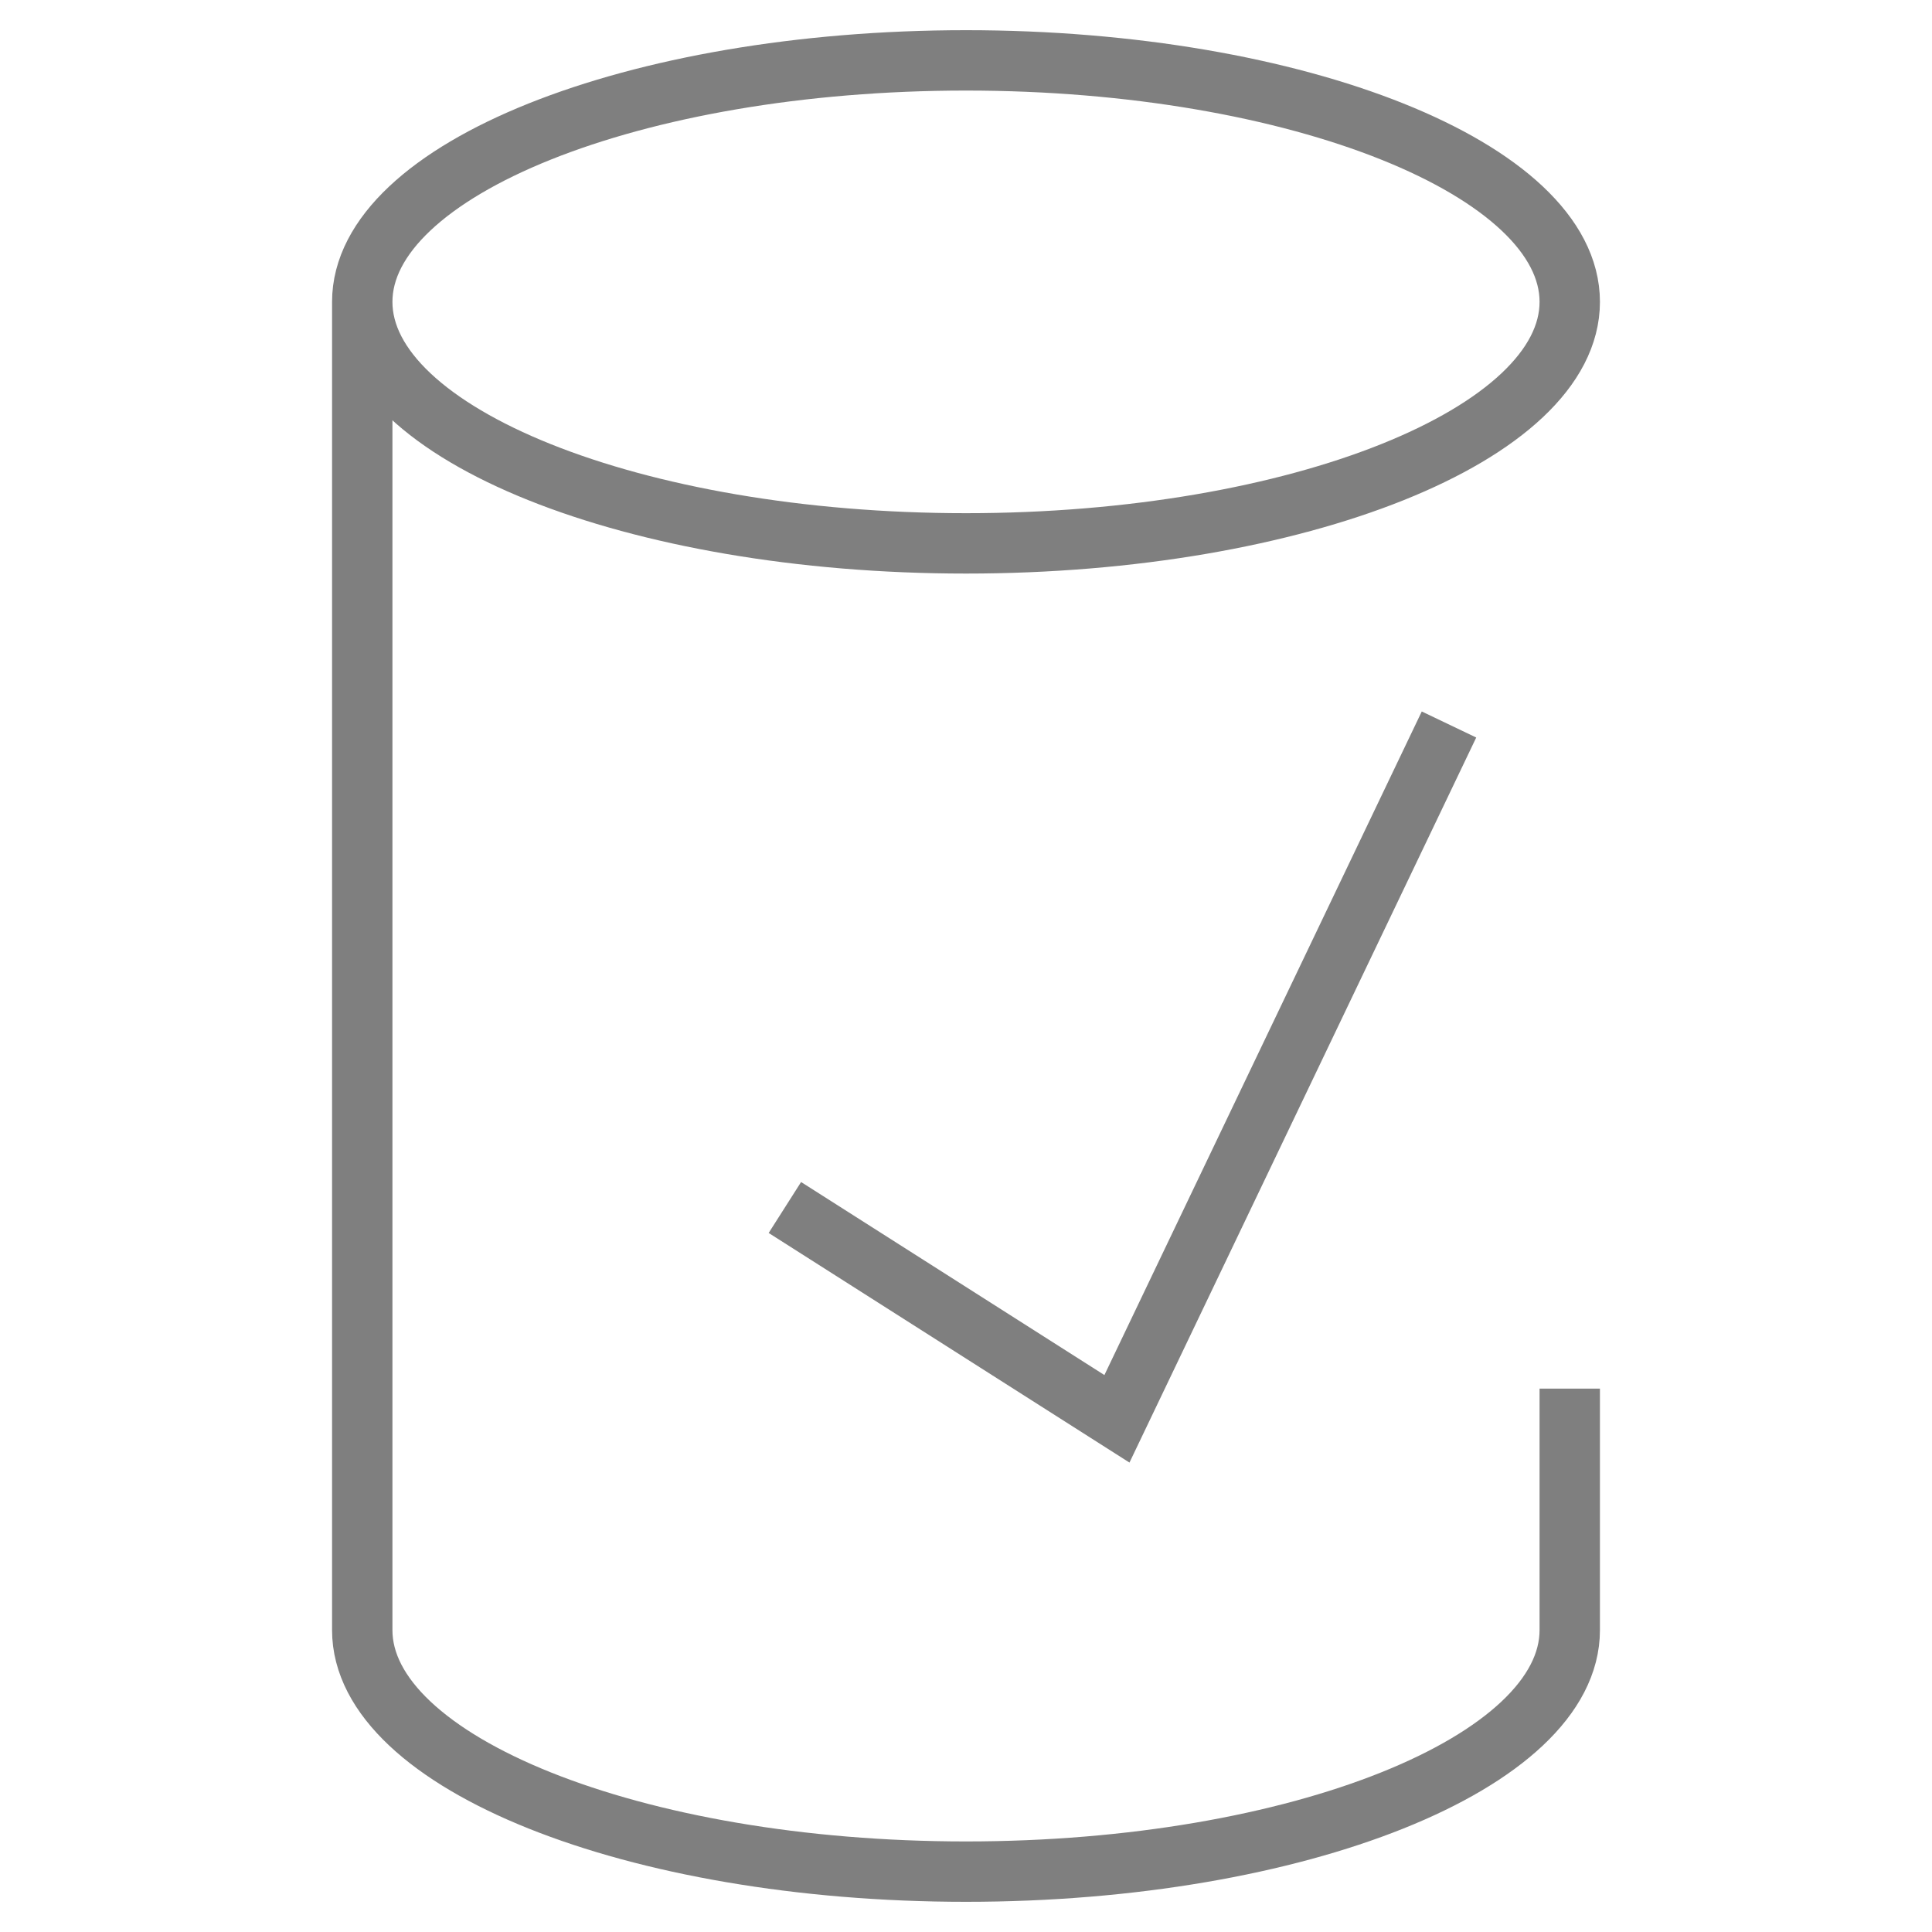
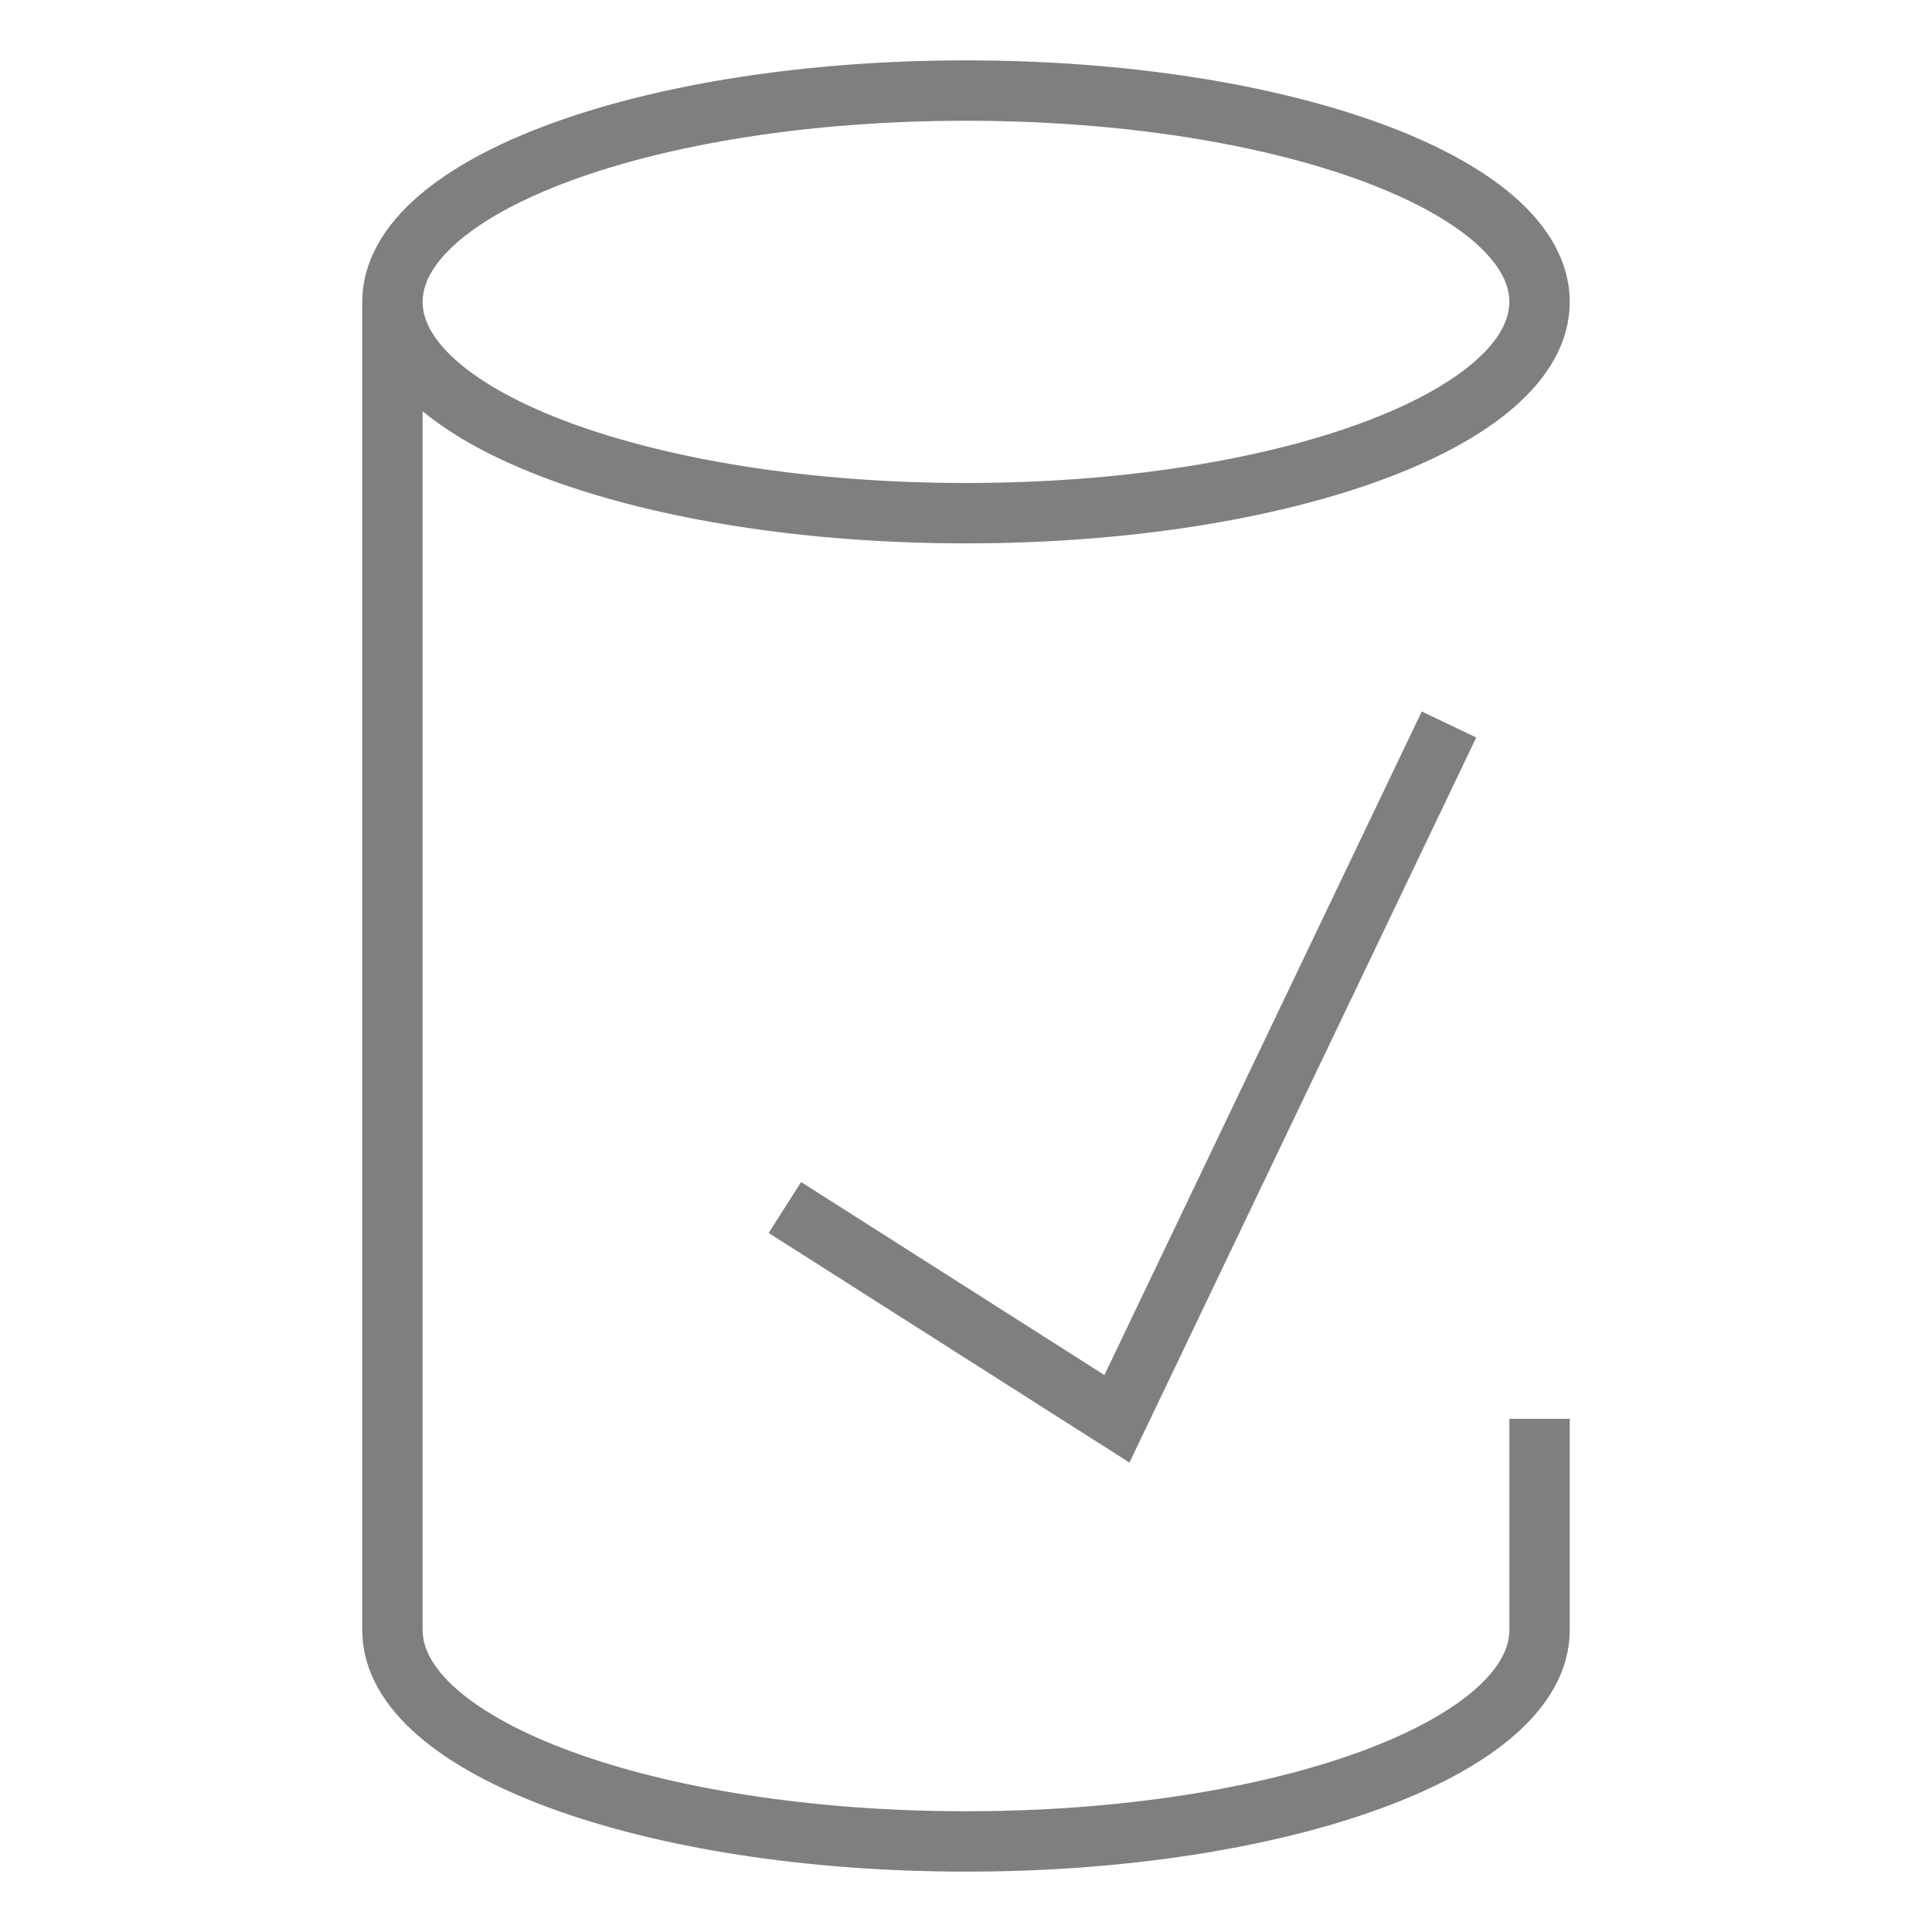
<svg xmlns="http://www.w3.org/2000/svg" width="100%" height="100%" viewBox="0 0 32 32" preserveAspectRatio="xMidYMid meet" version="1.1">
-   <path stroke="#7f7f7f" fill="none" d="m 6,5 c 0,2.188 4.5,4 10,4 c 5.5,0 10,-1.812 10,-4 c 0,-2.188 -4.5,-4 -10,-4 c -5.5,0 -10,1.812 -10,4 l 0,22 c 0,2.188 4.5,4 10,4 c 5.5,0 10,-1.812 10,-4 l 0,-4 " />
+   <path stroke="#7f7f7f" fill="none" d="m 6.5,5 c 0,1.938 4.25,3.5 9.5,3.5 c 5.25,0 9.5,-1.562 9.5,-3.5 c 0,-1.938 -4.25,-3.5 -9.5,-3.5 c -5.25,0 -9.5,1.562 -9.5,3.5 l 0,22 c 0,1.938 4.25,3.5 9.5,3.5 c 5.25,0 9.5,-1.562 9.5,-3.5 l 0,-3.5 " />
  <path stroke="#7f7f7f" fill="none" d="M 13,20 L 18.5,23.5 L 24,12 " />
</svg>
